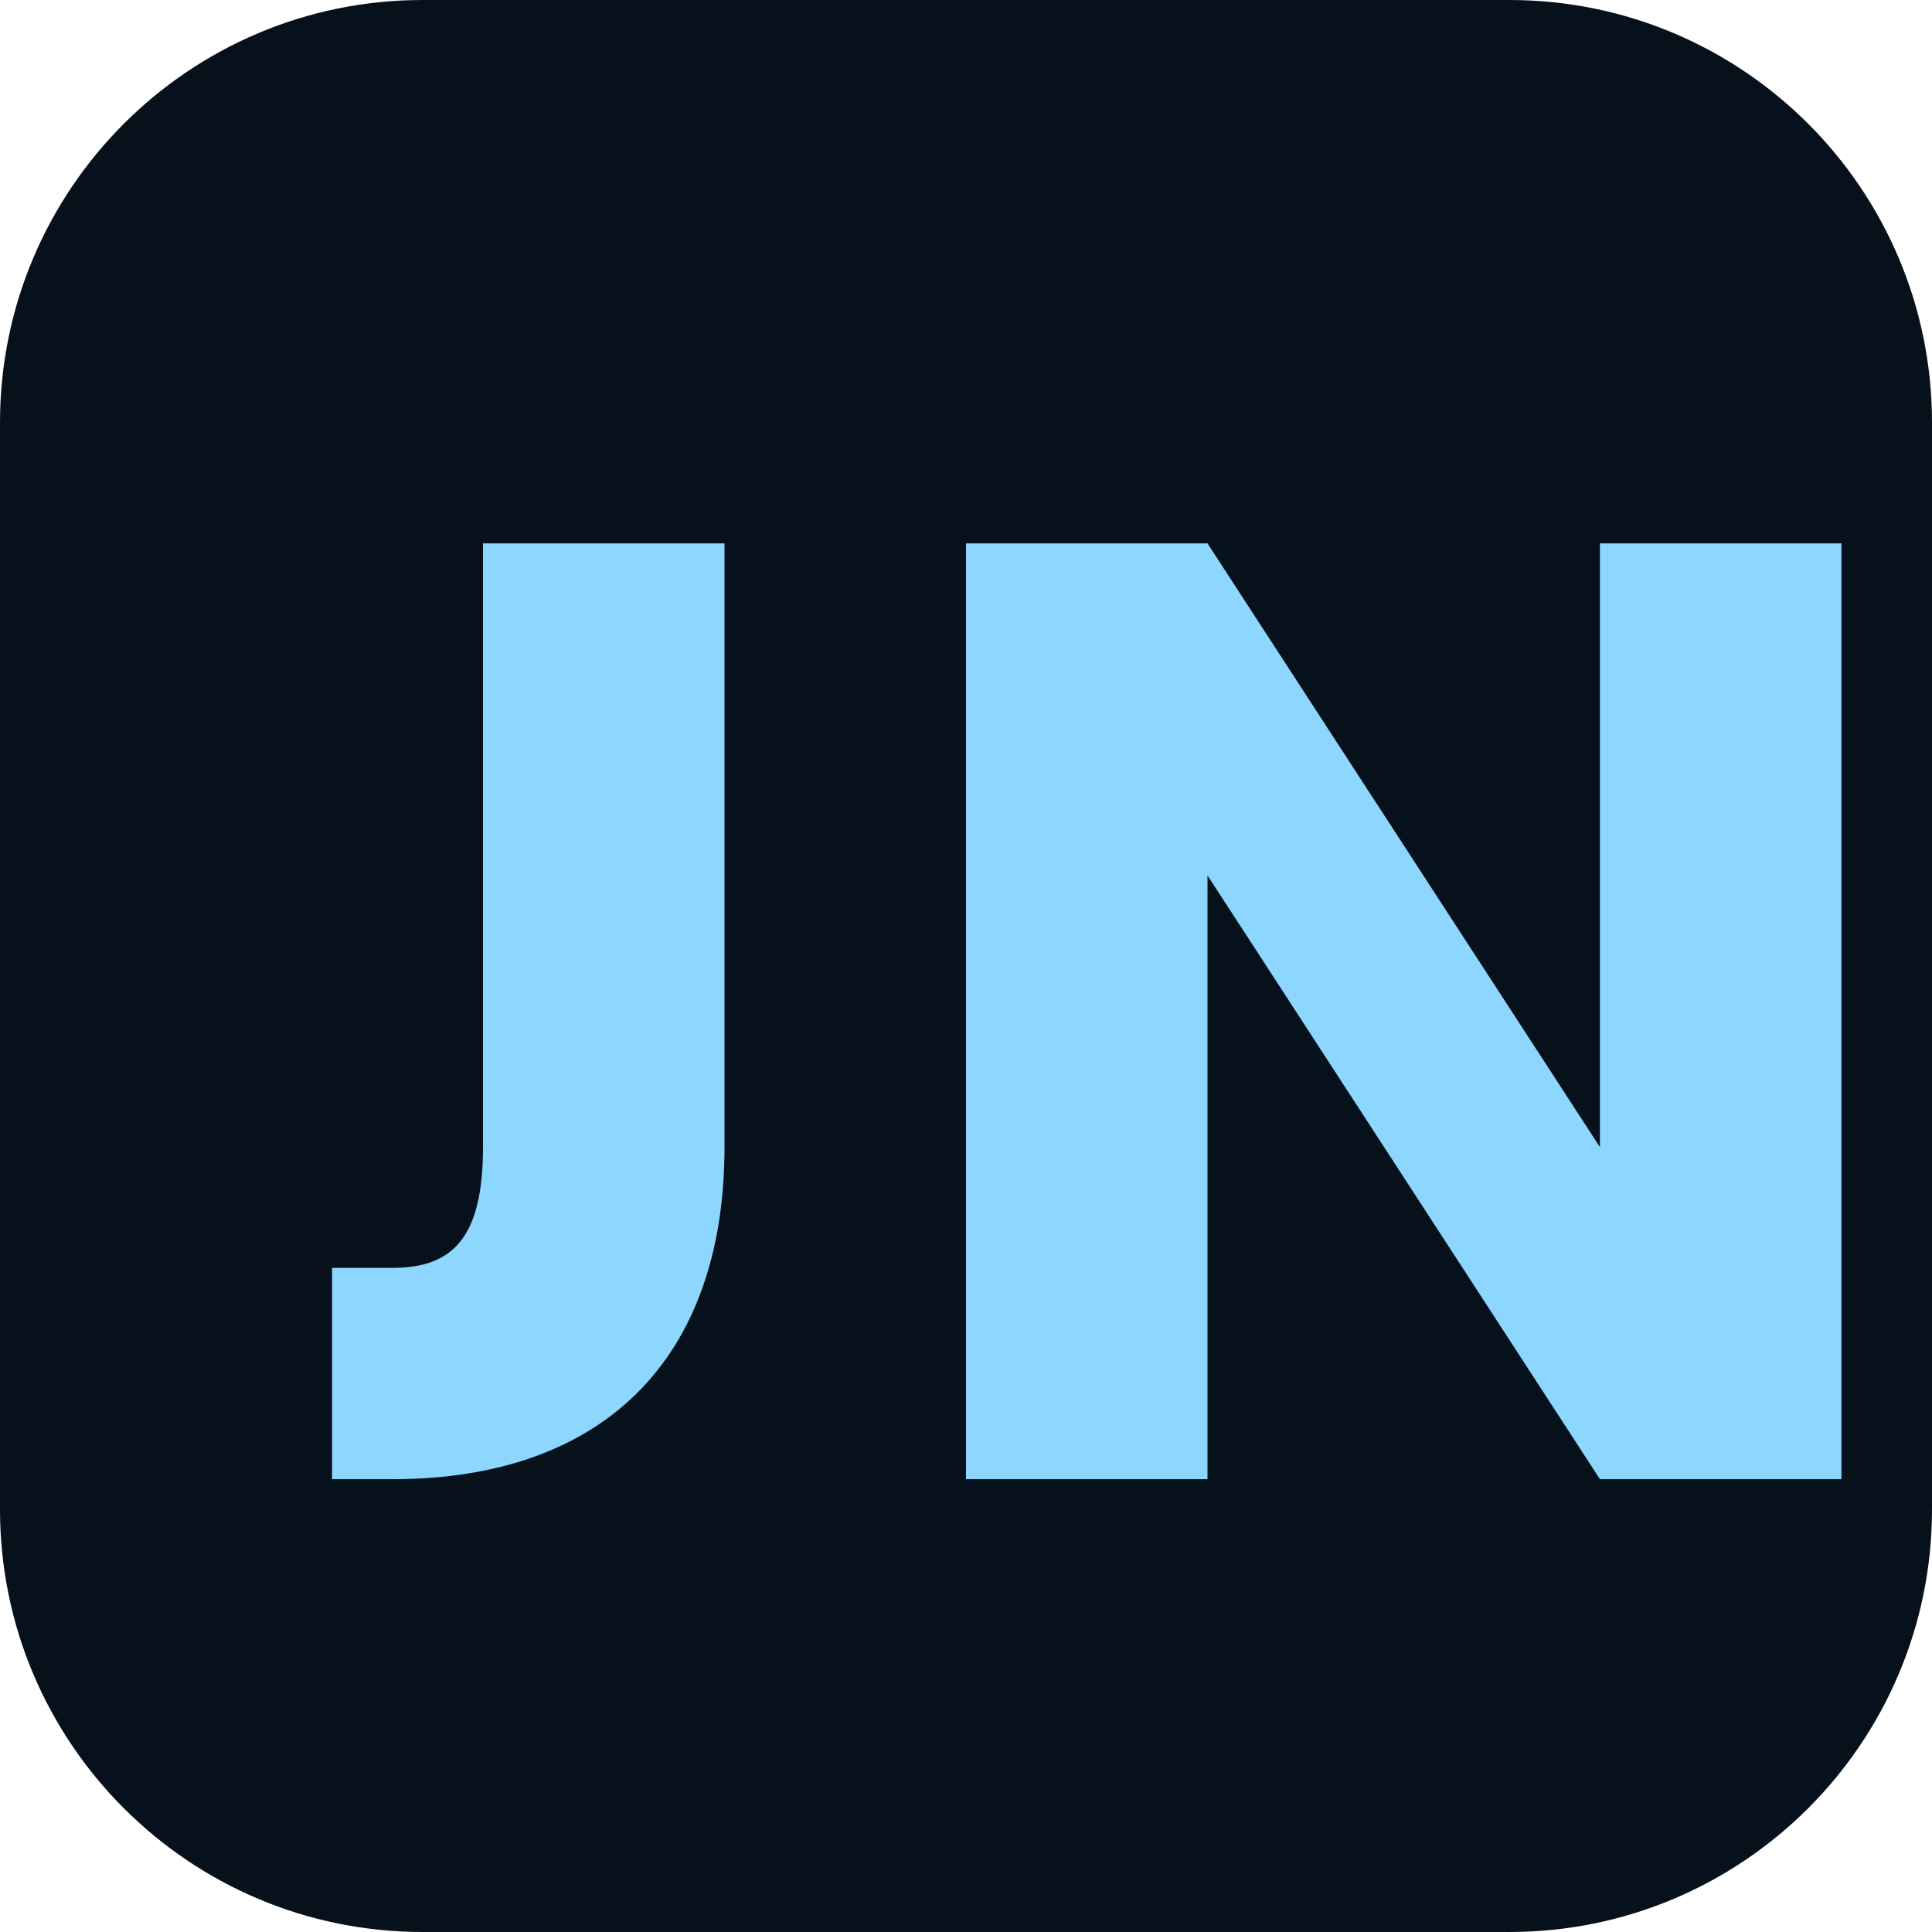
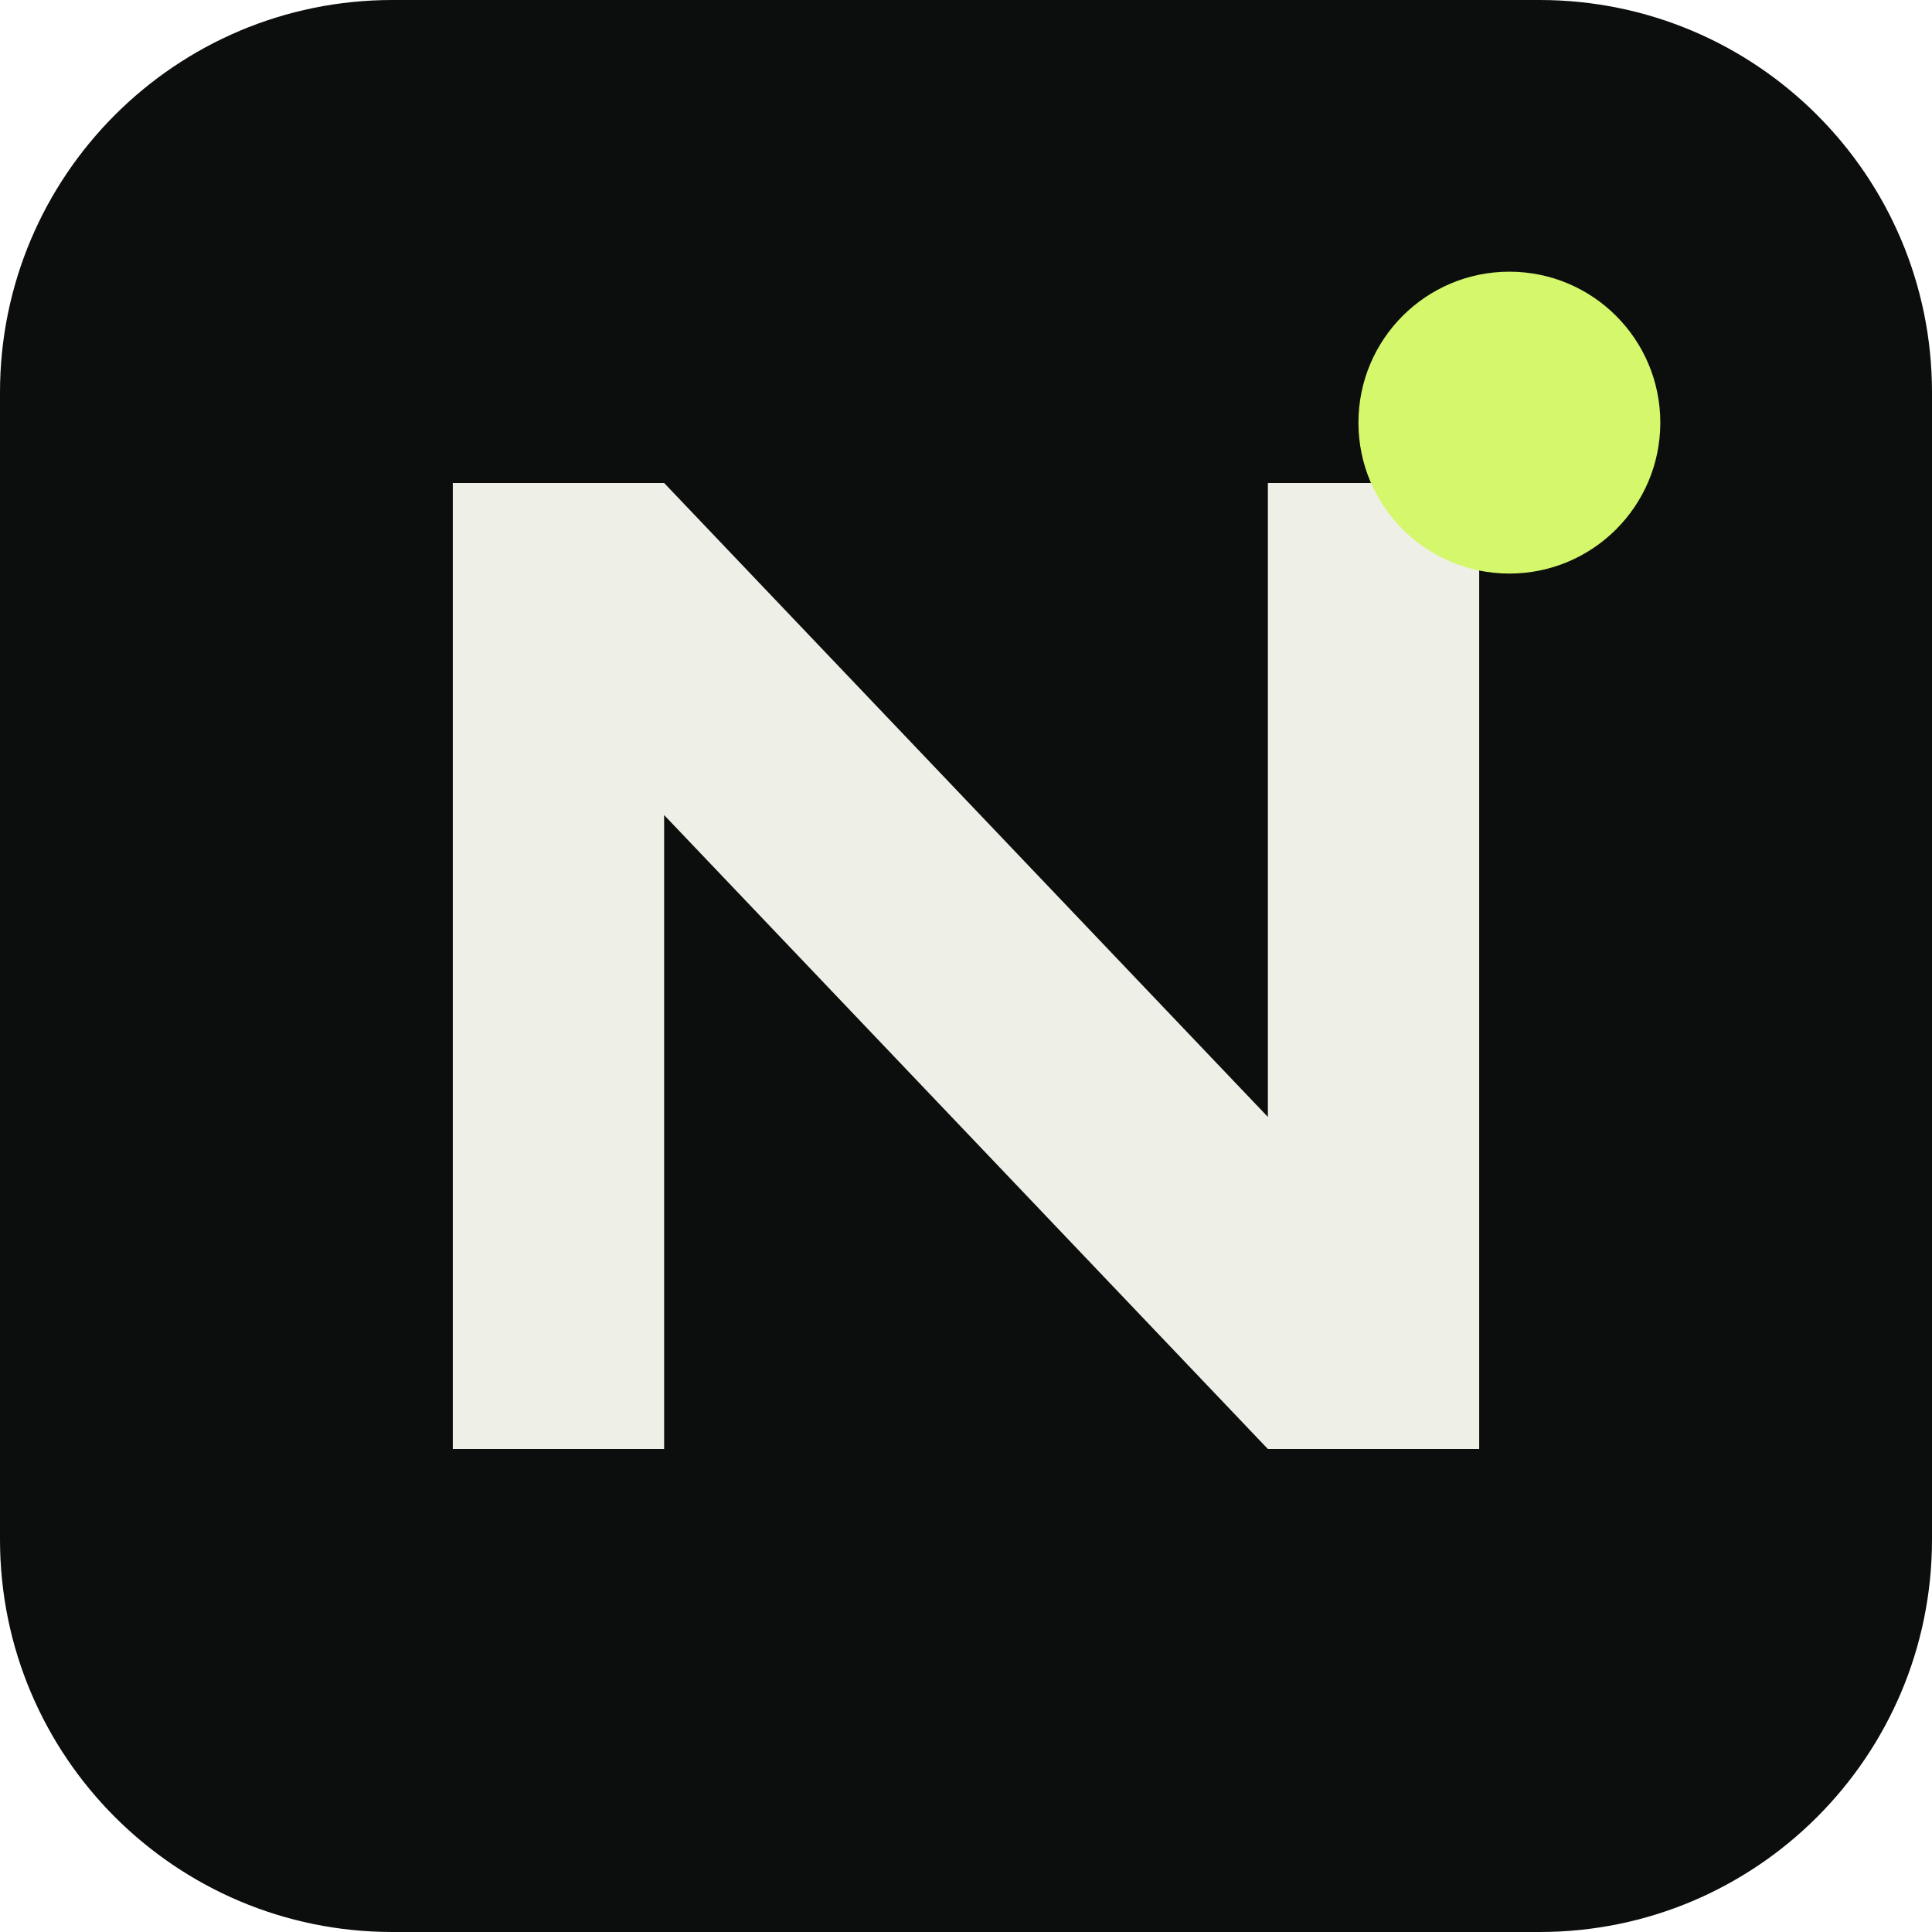
<svg xmlns="http://www.w3.org/2000/svg" viewBox="0 0 64 64">
-   <rect width="64" height="64" rx="14" fill="#07111b" />
-   <path d="M16 18h8v20c0 7-4 11-11 11h-2v-7h2c2 0 3-1 3-4V18Zm16 0h8l13 20V18h8v31h-8L40 29v20h-8V18Z" fill="#8dd7ff" />
+   <rect width="64" height="64" rx="13" fill="#0b0e0c" />
+   <path d="M15 48V16h7l20 21V16h7v32h-7L22 27v21z" fill="#eef0e7" />
+   <circle cx="50" cy="14" r="5" fill="#d5f76b" />
</svg>
